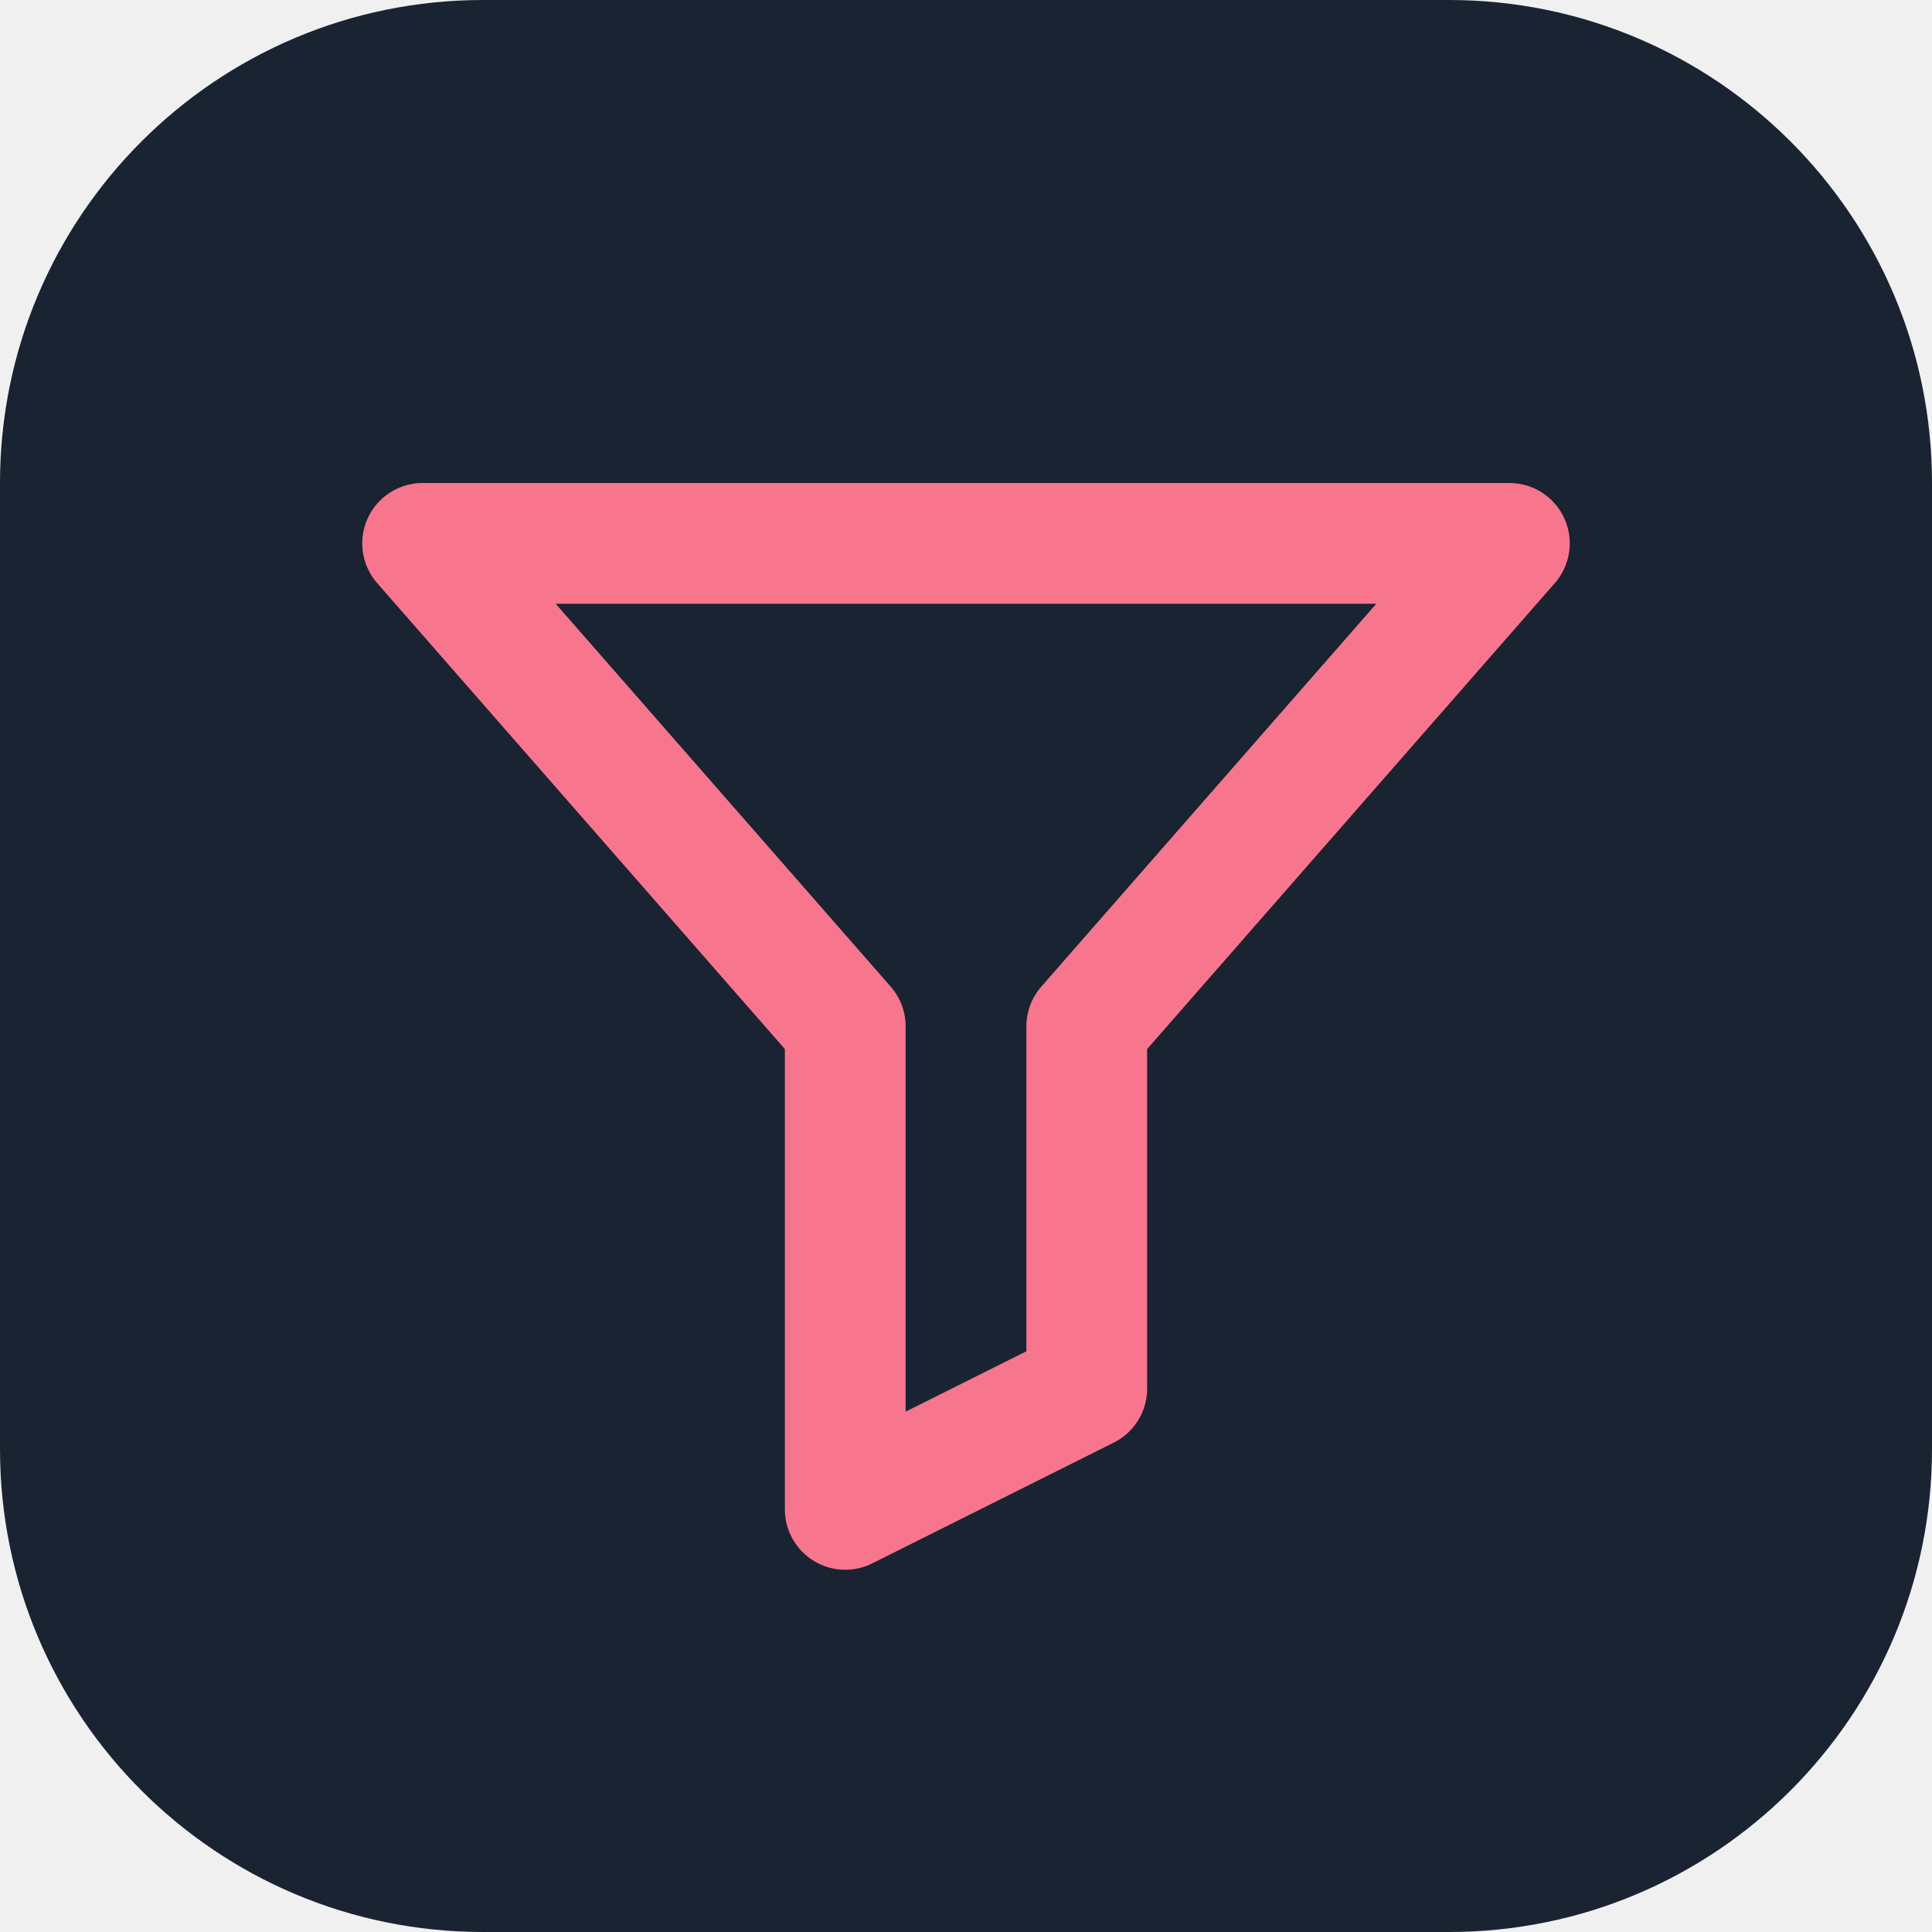
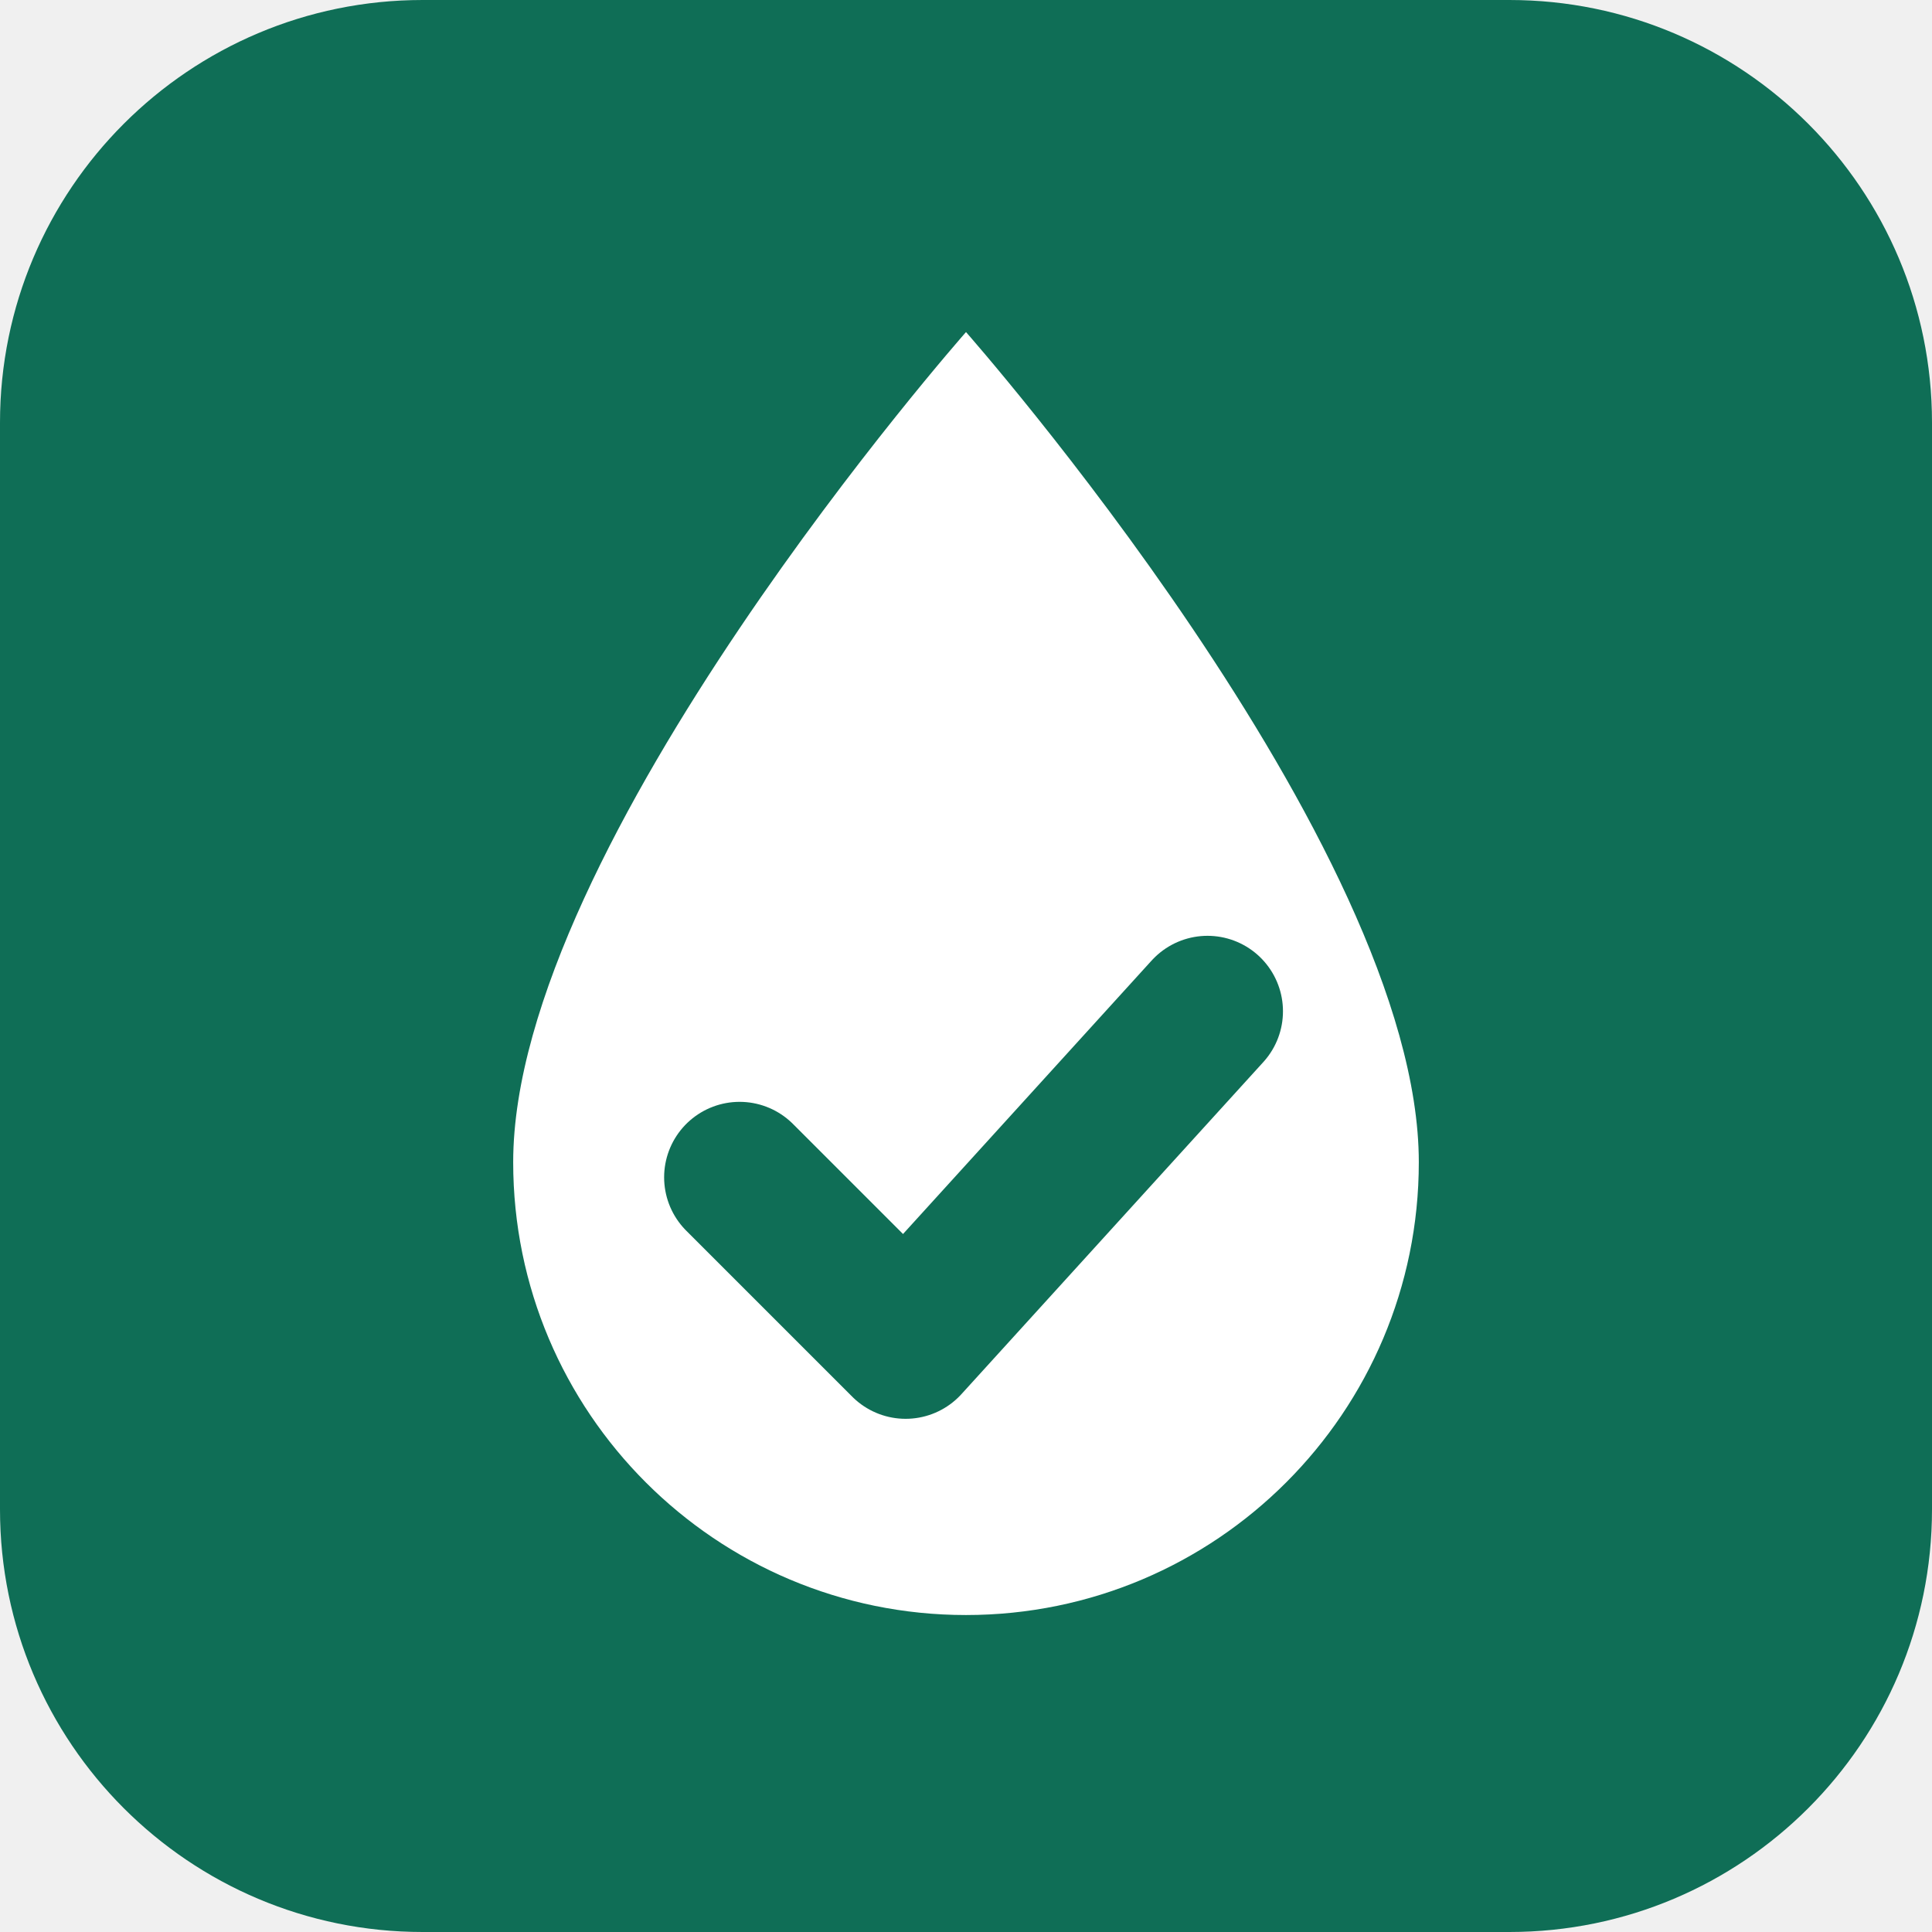
- <svg xmlns="http://www.w3.org/2000/svg" viewBox="0 0 32 32">
-   <rect width="32" height="32" rx="8" fill="#1a2332" />
-   <path d="M7 9h18l-7 8v6l-4 2v-8z" fill="none" stroke-width="2" stroke-linejoin="round" stroke-linecap="round" stroke="#f7768e" />
+ <svg xmlns="http://www.w3.org/2000/svg" viewBox="0 0 64 64" role="img" aria-label="Defect Drainer">
+   <rect width="64" height="64" rx="14" fill="#0F6E56" />
+   <path d="M32 11C32 11 17 28 17 38.5a15 15 0 0 0 30 0C47 28 32 11 32 11Z" fill="#fff" />
+   <path d="M24.5 39l5.5 5.5 10-11" fill="none" stroke="#0F6E56" stroke-width="5" stroke-linecap="round" stroke-linejoin="round" />
</svg>
